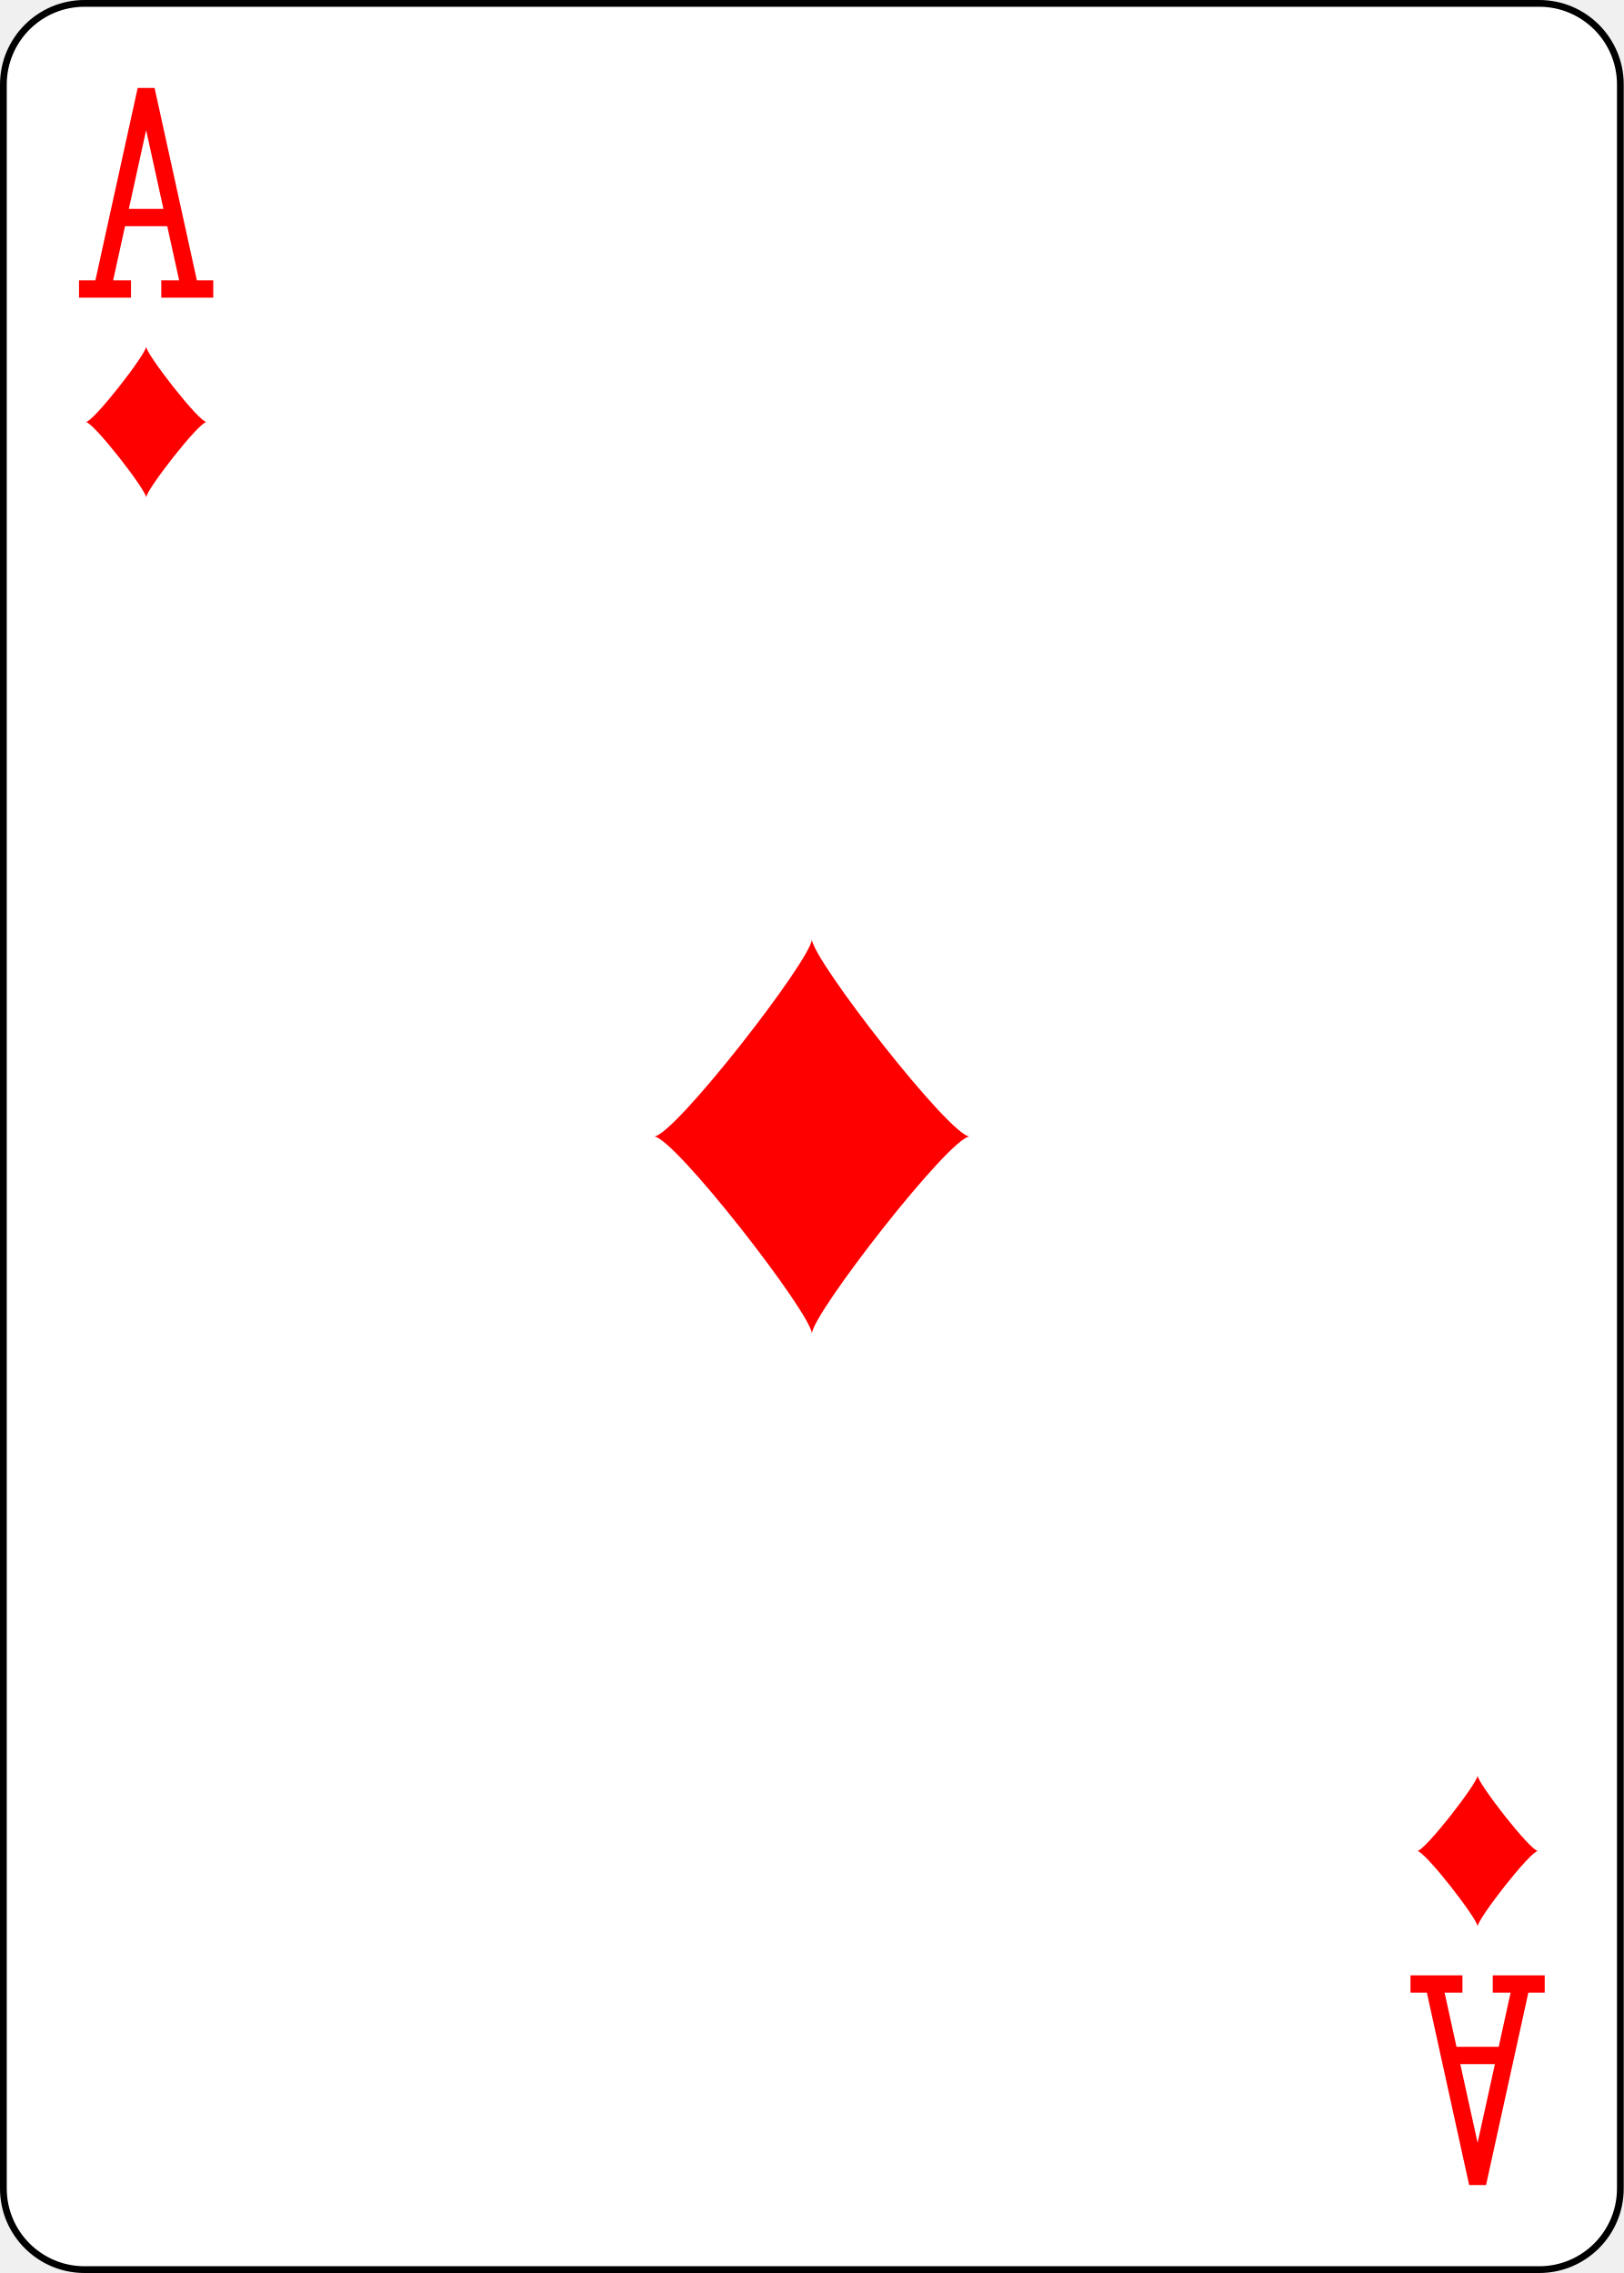
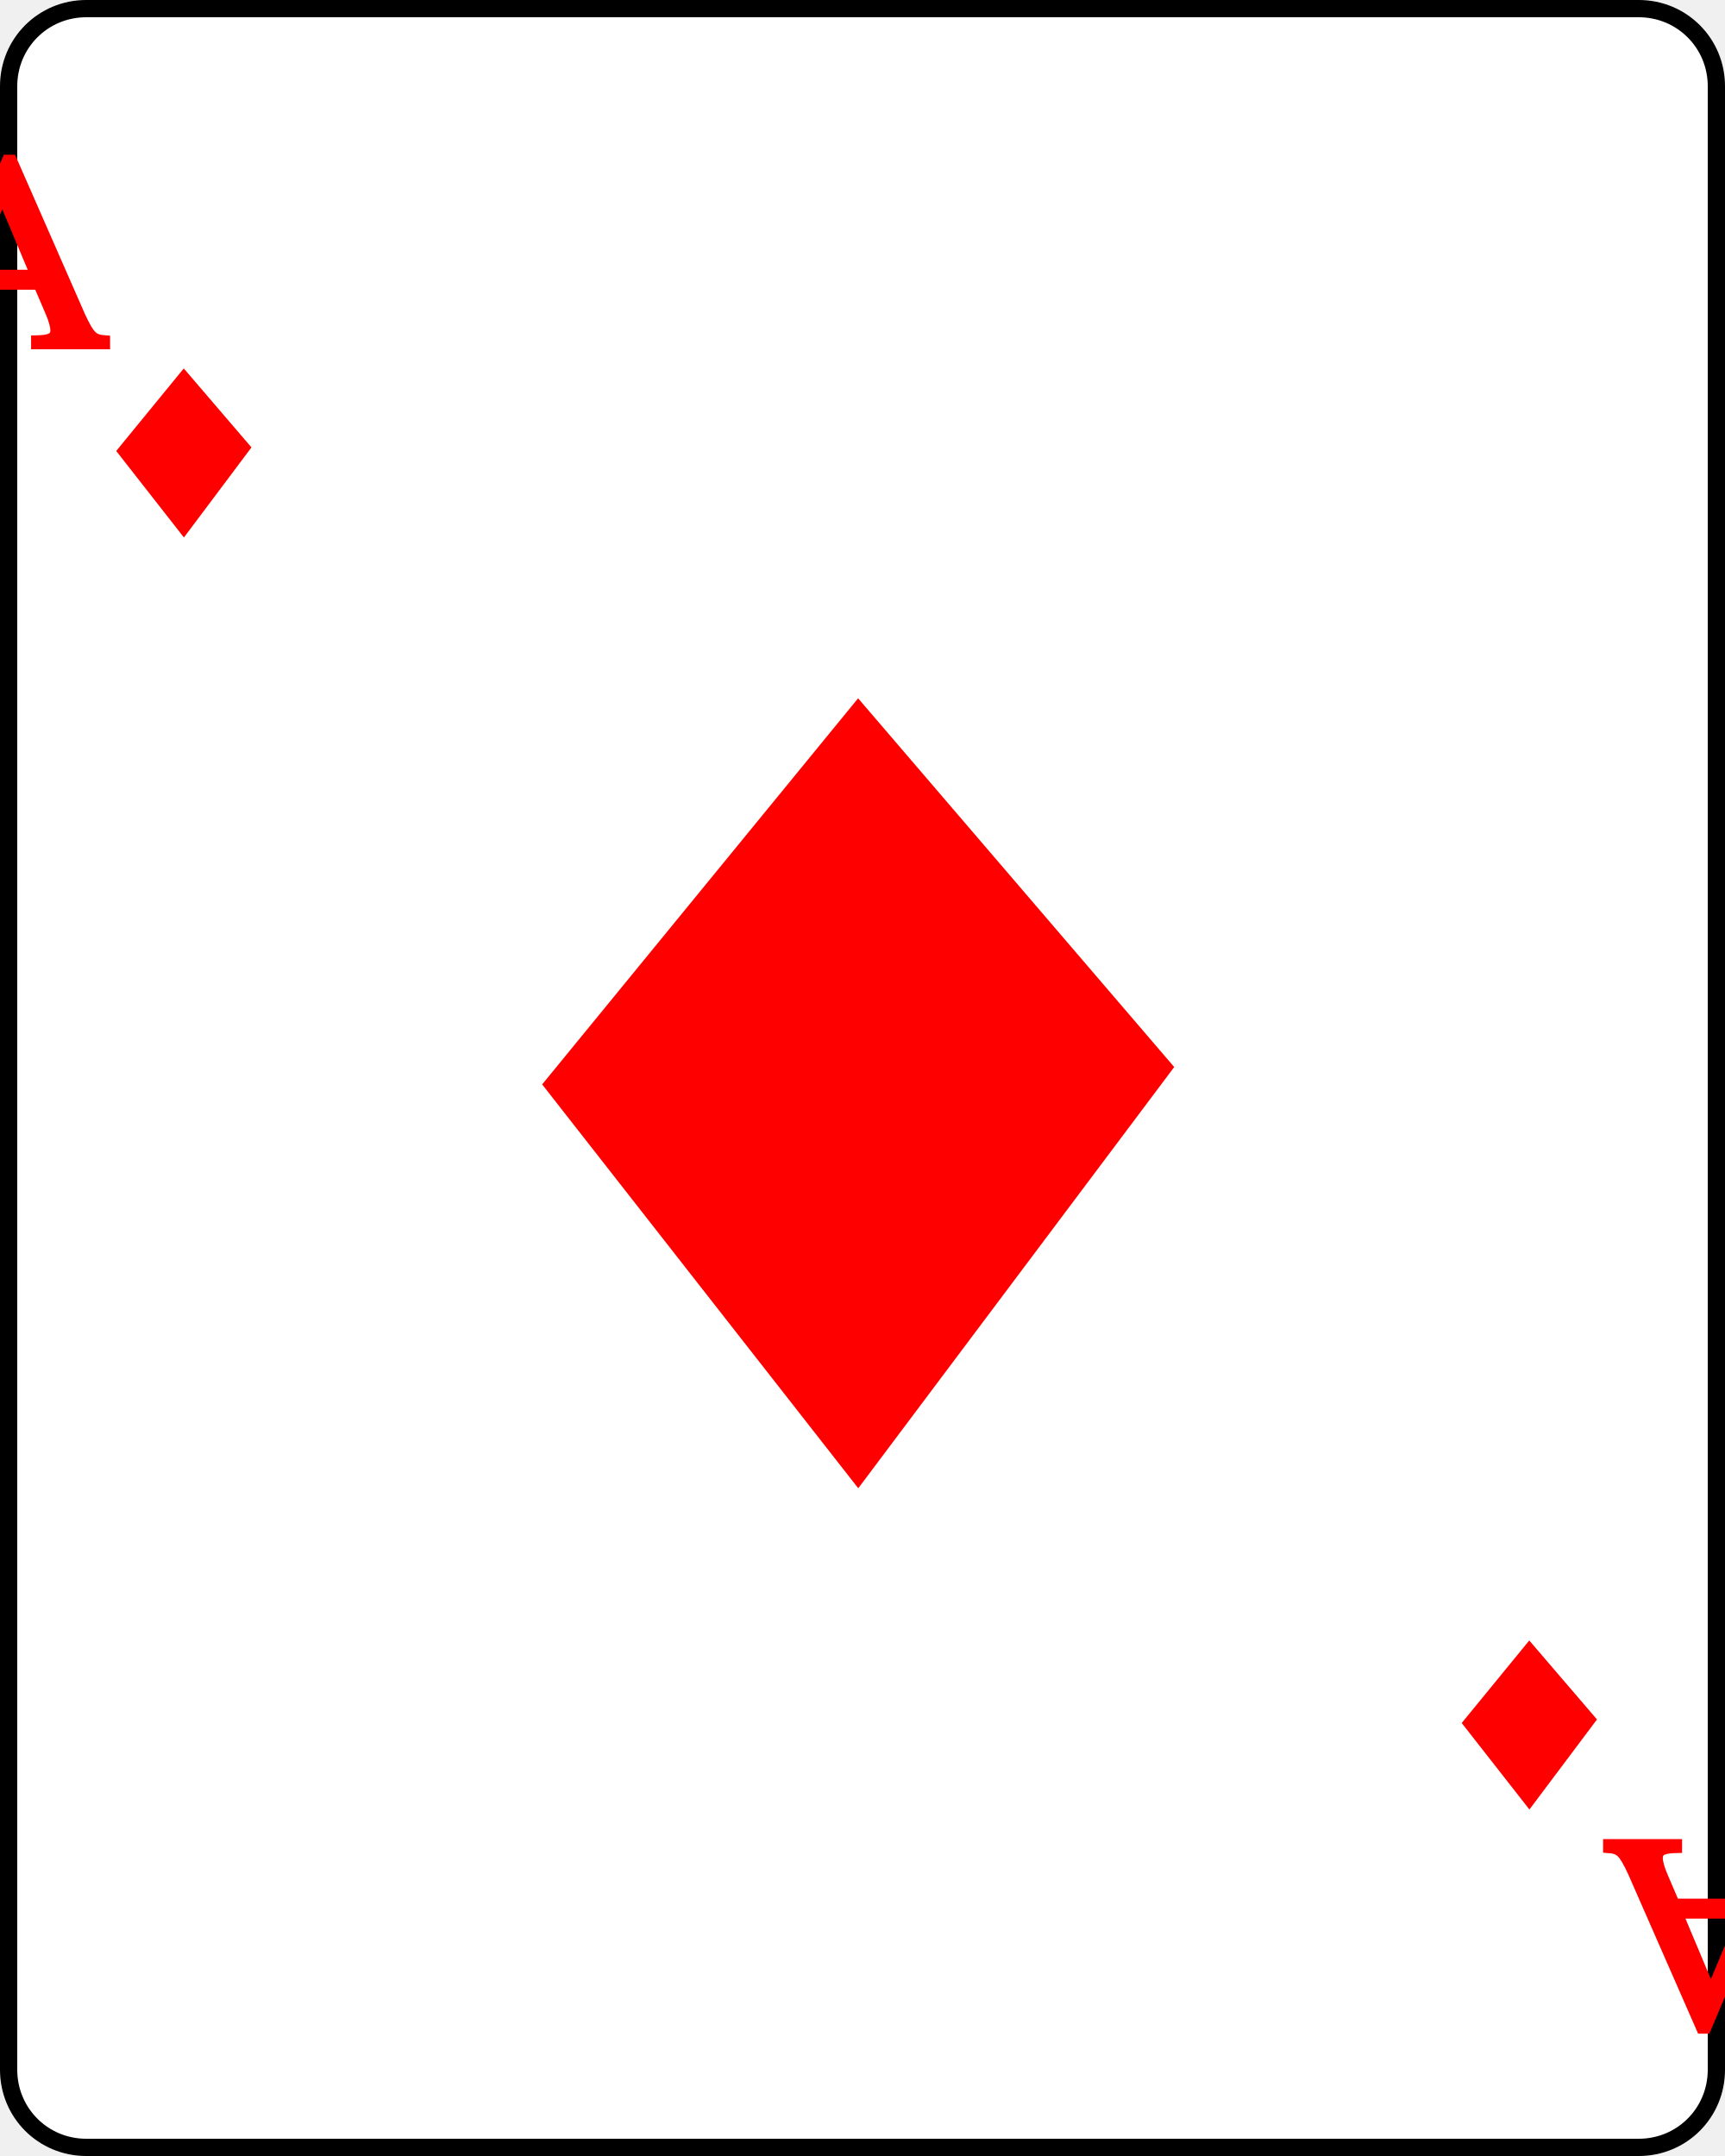
- <svg xmlns="http://www.w3.org/2000/svg" xmlns:xlink="http://www.w3.org/1999/xlink" width="2.5in" height="3.5in" viewBox="-120 -168 240 336" preserveAspectRatio="none" class="card" face="AD">
-   <symbol id="DA" viewBox="-500 -500 1000 1000" preserveAspectRatio="xMinYMid">
-     <path d="M-270 460L-110 460M-200 450L0 -460L200 450M110 460L270 460M-120 130L120 130" stroke="red" stroke-width="80" stroke-linecap="square" stroke-miterlimit="1.5" fill="none" />
-   </symbol>
-   <symbol id="D" viewBox="-600 -600 1200 1200" preserveAspectRatio="xMinYMid">
-     <path d="M-400 0C-350 0 0 -450 0 -500C0 -450 350 0 400 0C350 0 0 450 0 500C0 450 -350 0 -400 0Z" fill="red" />
-   </symbol>
-   <rect width="239" height="335" x="-119.5" y="-167.5" rx="12" ry="12" fill="white" stroke="black" />
-   <use xlink:href="#D" height="70" width="70" x="-35" y="-35" />
-   <use xlink:href="#DA" height="32" width="32" x="-114.4" y="-156" />
-   <use xlink:href="#D" height="26.769" width="26.769" x="-111.784" y="-119" />
-   <g transform="rotate(180)">
-     <use xlink:href="#DA" height="32" width="32" x="-114.4" y="-156" />
-     <use xlink:href="#D" height="26.769" width="26.769" x="-111.784" y="-119" />
+ <svg xmlns="http://www.w3.org/2000/svg" width="200" height="250" id="svg2" version="1.0">
+   <defs id="defs4" />
+   <g id="layer1">
+     <path style="fill:#ffffff;fill-opacity:1;fill-rule:evenodd;stroke:#000000;stroke-width:2;stroke-linecap:butt;stroke-linejoin:miter;stroke-opacity:1;stroke-miterlimit:4;stroke-dasharray:none" d="M 199,10 C 199,5 195,1 190,1 L 10,1 C 5,1 1,5 1,10 L 1,240 C 1,245 5,249 10,249 L 190,249 C 195,249 199,245 199,240 L 199,10 z " id="path3229" />
+     <text xml:space="preserve" style="font-size:32px;font-style:normal;font-variant:normal;font-weight:normal;font-stretch:normal;text-align:center;line-height:125%;writing-mode:lr-tb;text-anchor:middle;fill:#ff0000;fill-opacity:1;stroke:#ff0000;stroke-width:1px;stroke-linecap:butt;stroke-linejoin:miter;stroke-opacity:1;font-family:Nimbus Roman No9 L" x="21.22" y="40" id="text3225">
+       <tspan id="tspan3227" x="21.22" y="40" style="font-size:32px;font-style:normal;font-variant:normal;font-weight:normal;font-stretch:normal;text-align:center;line-height:125%;writing-mode:lr-tb;text-anchor:middle;fill:#ff0000;fill-opacity:1;stroke:#ff0000;stroke-opacity:1;font-family:Nimbus Roman No9 L">A</tspan>
+     </text>
+     <text xml:space="preserve" style="font-size:32px;font-style:normal;font-variant:normal;font-weight:normal;font-stretch:normal;text-align:center;line-height:125%;writing-mode:lr-tb;text-anchor:middle;fill:#ff0000;fill-opacity:1;stroke:#ff0000;stroke-width:1px;stroke-linecap:butt;stroke-linejoin:miter;stroke-opacity:1;font-family:Nimbus Roman No9 L" x="-177.411" y="-213.752" id="text3633" transform="scale(-1,-1)">
+       <tspan id="tspan3635" x="-177.411" y="-213.752" style="font-size:32px;font-style:normal;font-variant:normal;font-weight:normal;font-stretch:normal;text-align:center;line-height:125%;writing-mode:lr-tb;text-anchor:middle;fill:#ff0000;fill-opacity:1;stroke:#ff0000;stroke-opacity:1;font-family:Nimbus Roman No9 L">A</tspan>
+     </text>
+     <path style="fill:#ff0000;fill-opacity:1;fill-rule:evenodd;stroke:#ff0000;stroke-width:1px;stroke-linecap:butt;stroke-linejoin:miter;stroke-opacity:1" d="M 170.115,199.8 L 177.315,191 L 184.516,199.4 L 177.315,209 L 170.115,199.8 z " id="path4416" />
+     <path style="fill:#ff0000;fill-opacity:1;fill-rule:evenodd;stroke:#ff0000;stroke-width:1px;stroke-linecap:butt;stroke-linejoin:miter;stroke-opacity:1" d="M 14.116,52.3 L 21.316,43.5 L 28.515,51.9 L 21.316,61.5 L 14.116,52.3 z " id="path4418" />
+     <path style="fill:#ff0000;fill-opacity:1;fill-rule:evenodd;stroke:#ff0000;stroke-width:1px;stroke-linecap:butt;stroke-linejoin:miter;stroke-opacity:1" d="M 63.5,125.75 L 99.5,81.75 L 135.5,123.75 L 99.5,171.75 L 63.5,125.75 z " id="path4452" />
  </g>
</svg>
